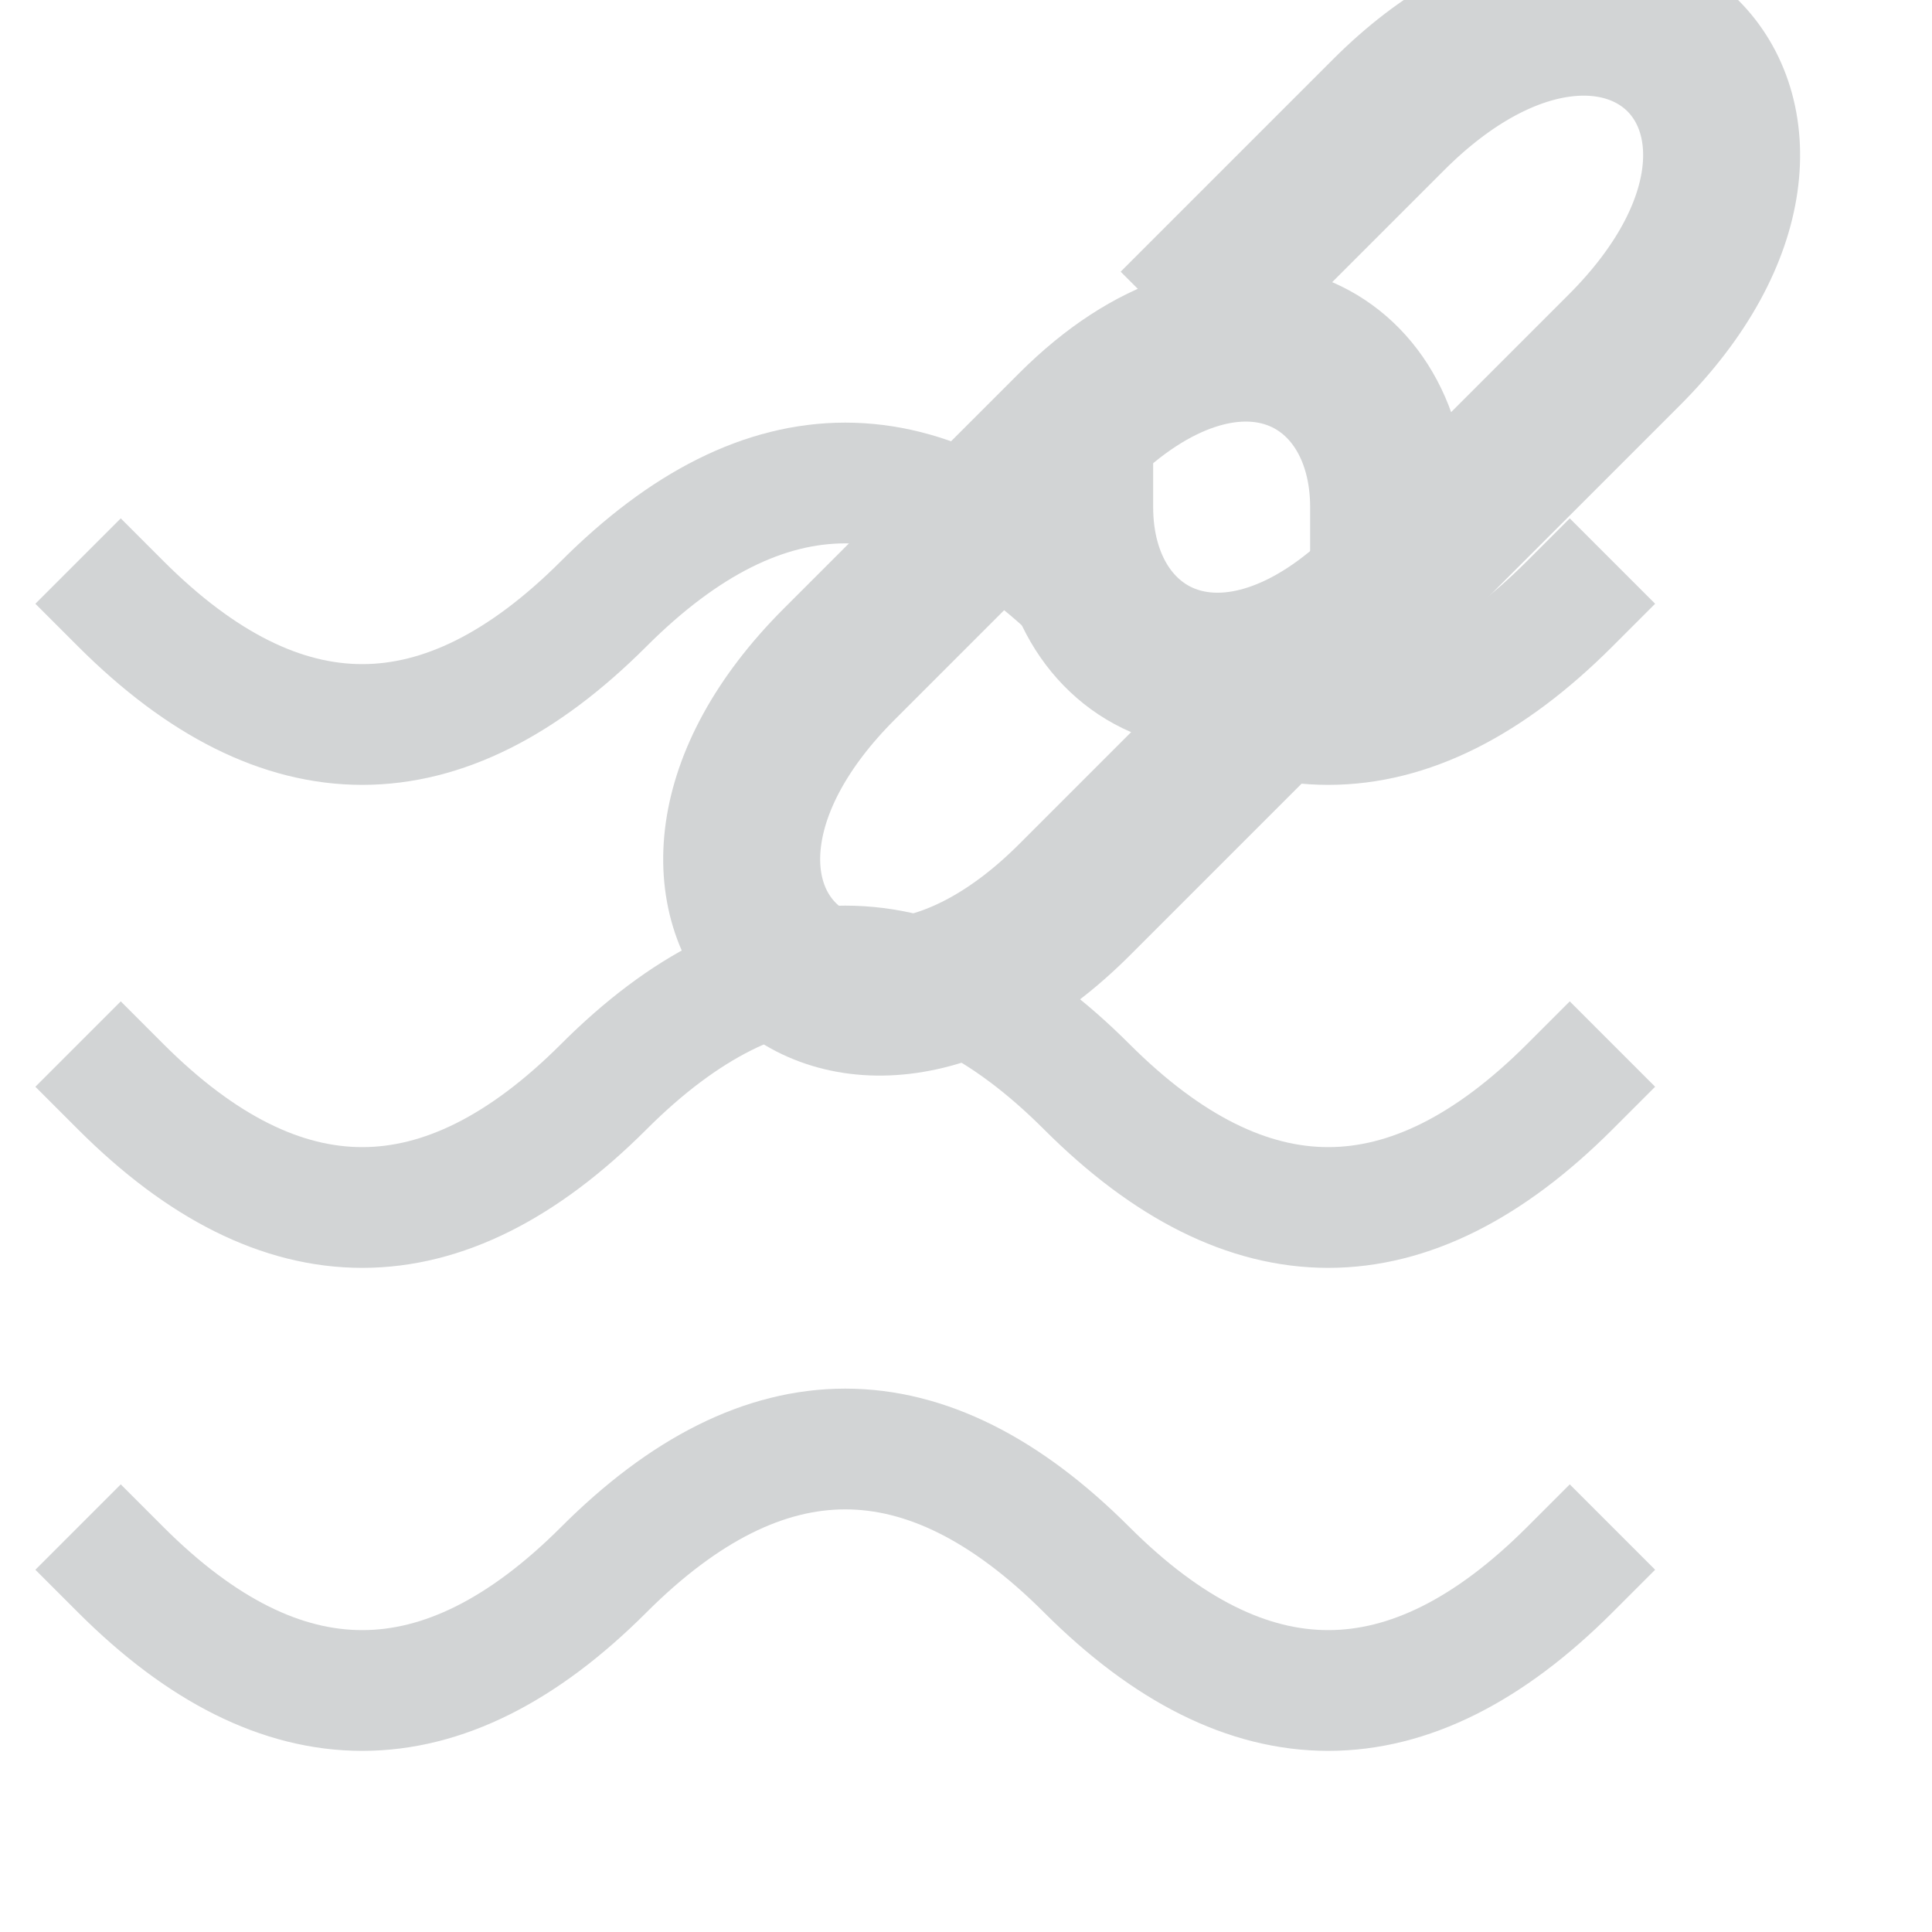
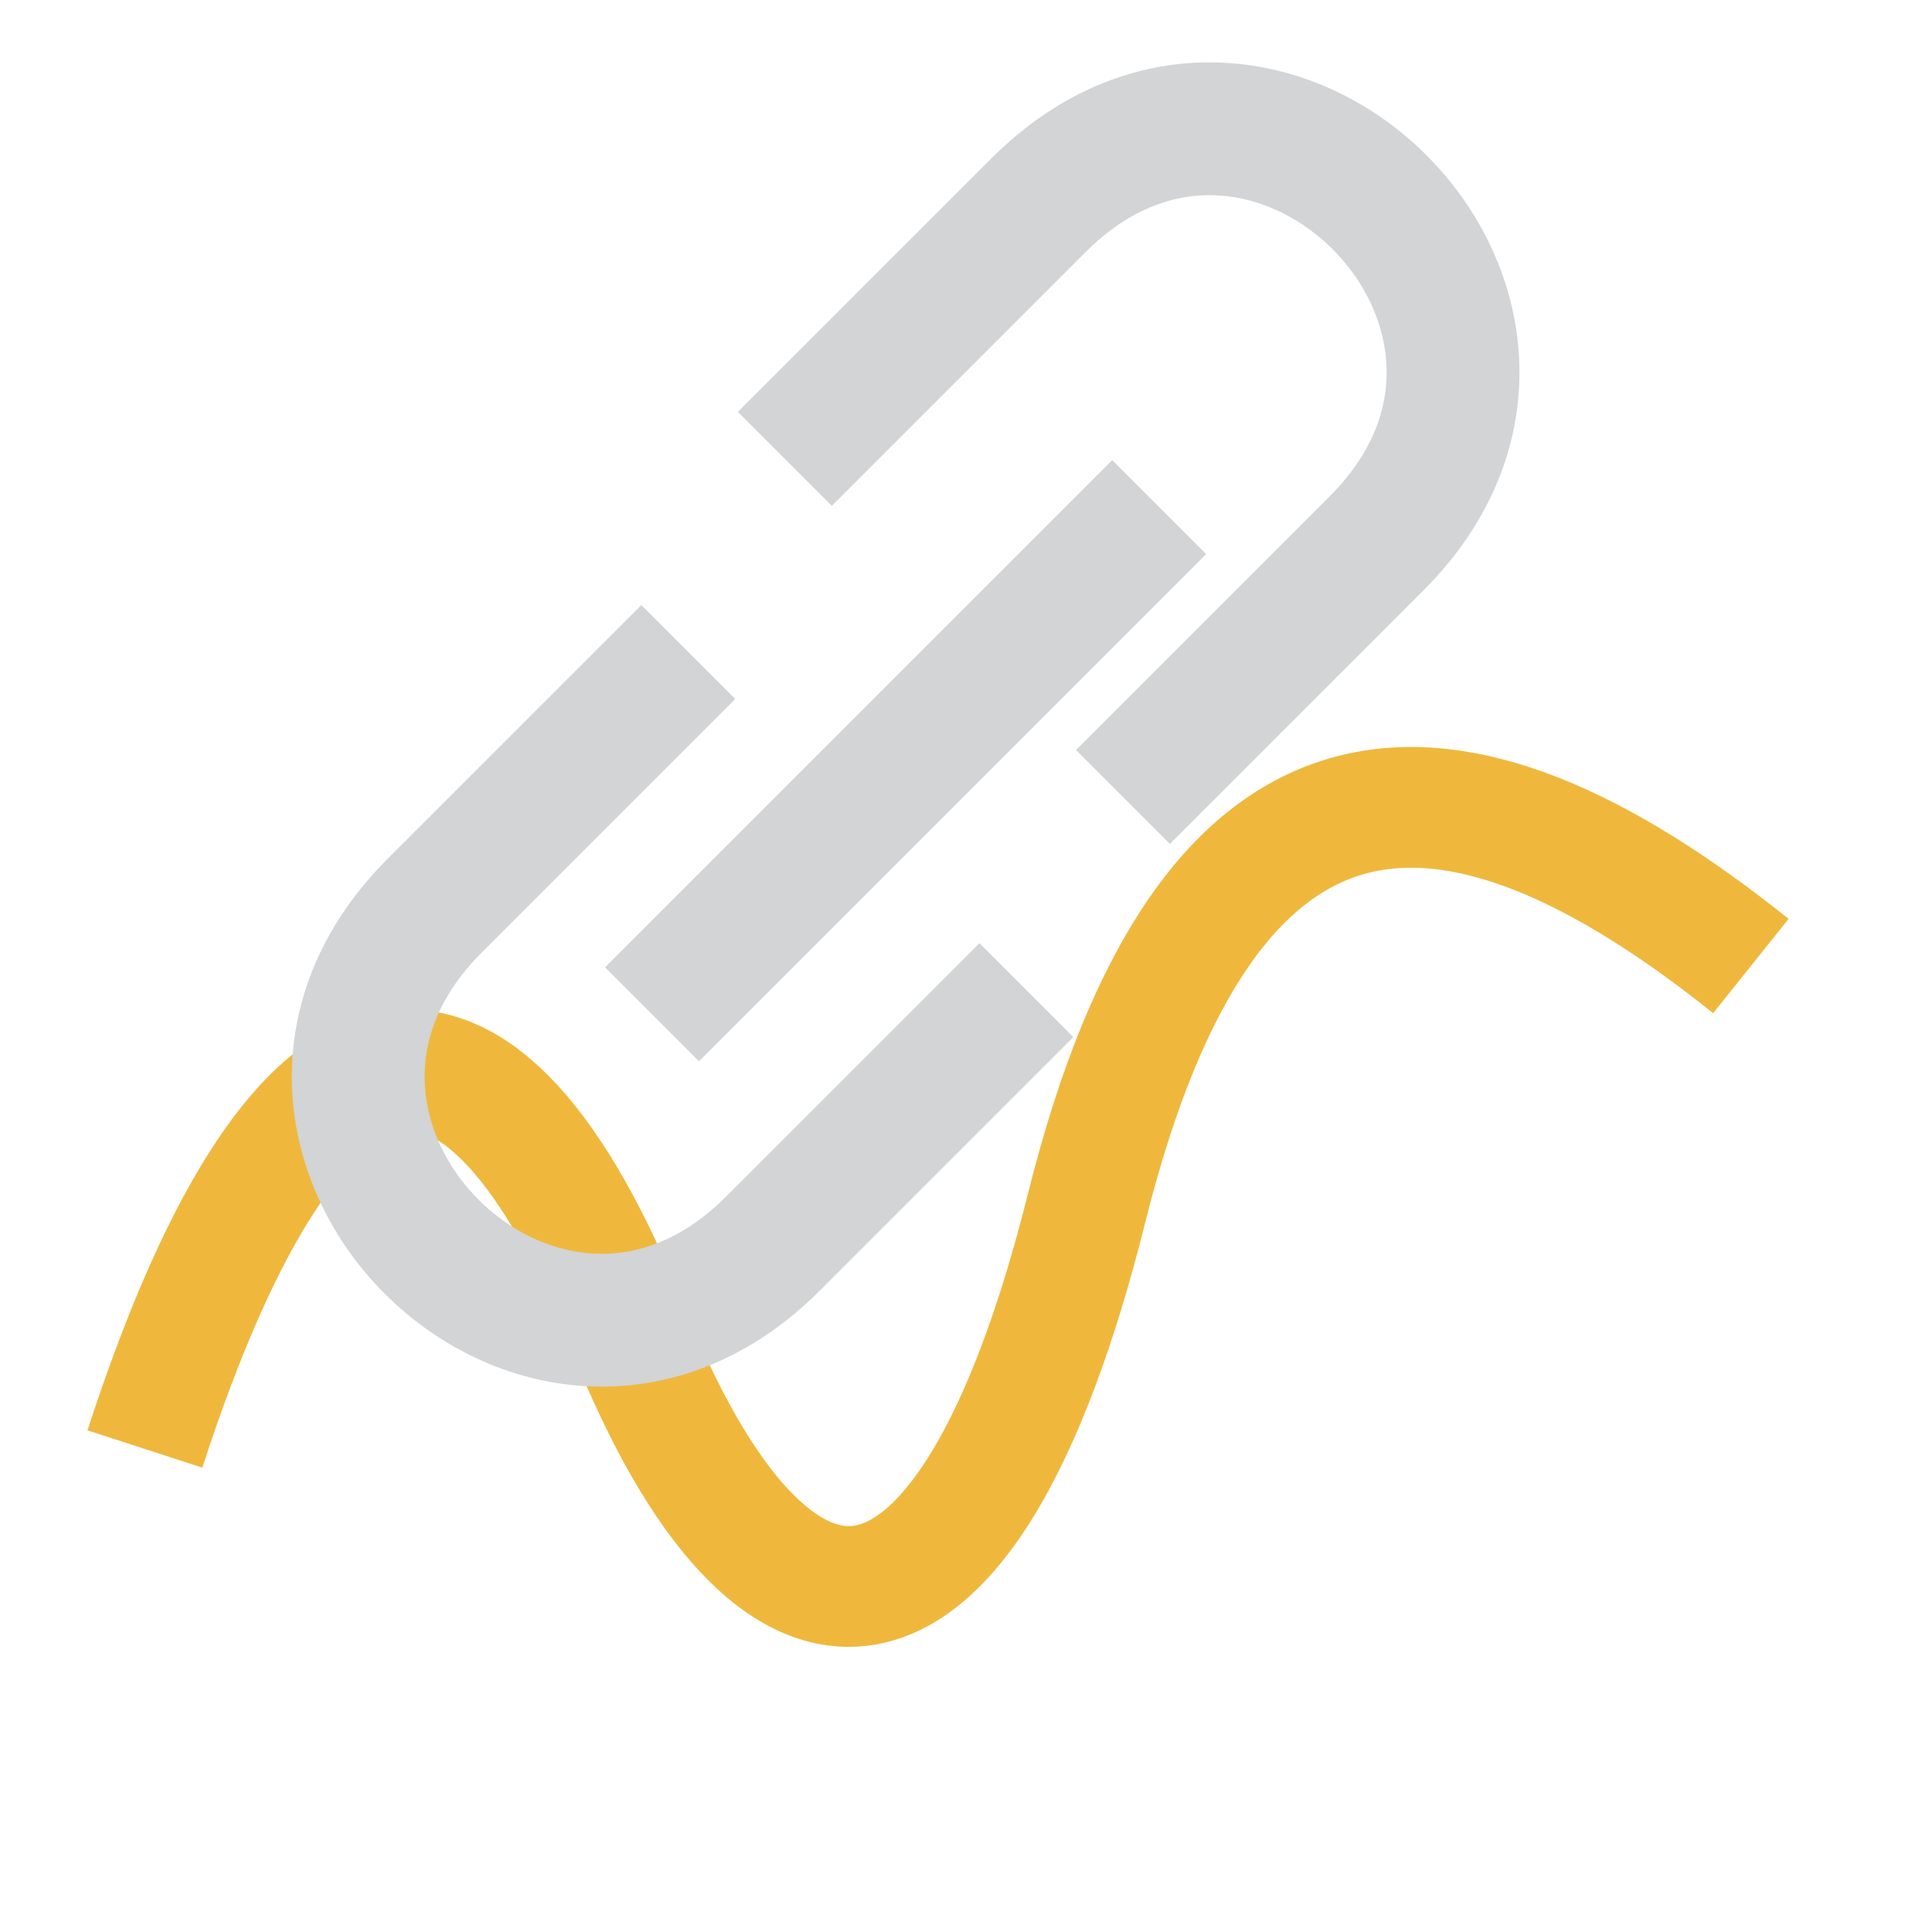
<svg xmlns="http://www.w3.org/2000/svg" width="32" height="32" viewBox="0 0 16 16">
-   <g stroke-linecap="square" stroke-linejoin="miter">
-     <path d="M1 5 Q3 7 5 5 T9 5 T13 5" fill="none" stroke="#d2d4d5" stroke-width="1" />
-     <path d="M1 9 Q3 11 5 9 T9 9 T13 9" fill="none" stroke="#d2d4d5" stroke-width="1" />
-     <path d="M1 13 Q3 15 5 13 T9 13 T13 13" fill="none" stroke="#d2d4d5" stroke-width="1" />
-     <g transform="translate(5 -1) scale(.65)">
-       <path d="M8 5 10 3 C13 0 16 3 13 6 L10 9 C8 11 6 10 6 8" fill="none" stroke="#d2d4d5" stroke-width="2" />
-       <path d="M8 11 6 13 C3 16 0 13 3 10 L6 7 C8 5 10 6 10 8" fill="none" stroke="#d2d4d5" stroke-width="2" />
-     </g>
+   <g stroke-linecap="butt" stroke-linejoin="miter">
+     <path d="M1.2 12 C2.5 8 4 8 5.2 11 S8 14 9 10 S12 6 14.5 8" fill="none" stroke="#efb83d" stroke-width="1" />
+     <path d="M6.5 3.8 8.6 1.7 C10.5 -.2 13.3 2.6 11.4 4.5 L9.3 6.6 M5.7 5.4 3.6 7.5 C1.7 9.4 4.5 12.2 6.4 10.3 L8.5 8.2" fill="none" stroke="#d2d4d5" stroke-width="1.1" />
+     <path d="M5.4 8.4 9.6 4.2" fill="none" stroke="#d2d4d5" stroke-width="1.1" />
  </g>
</svg>
